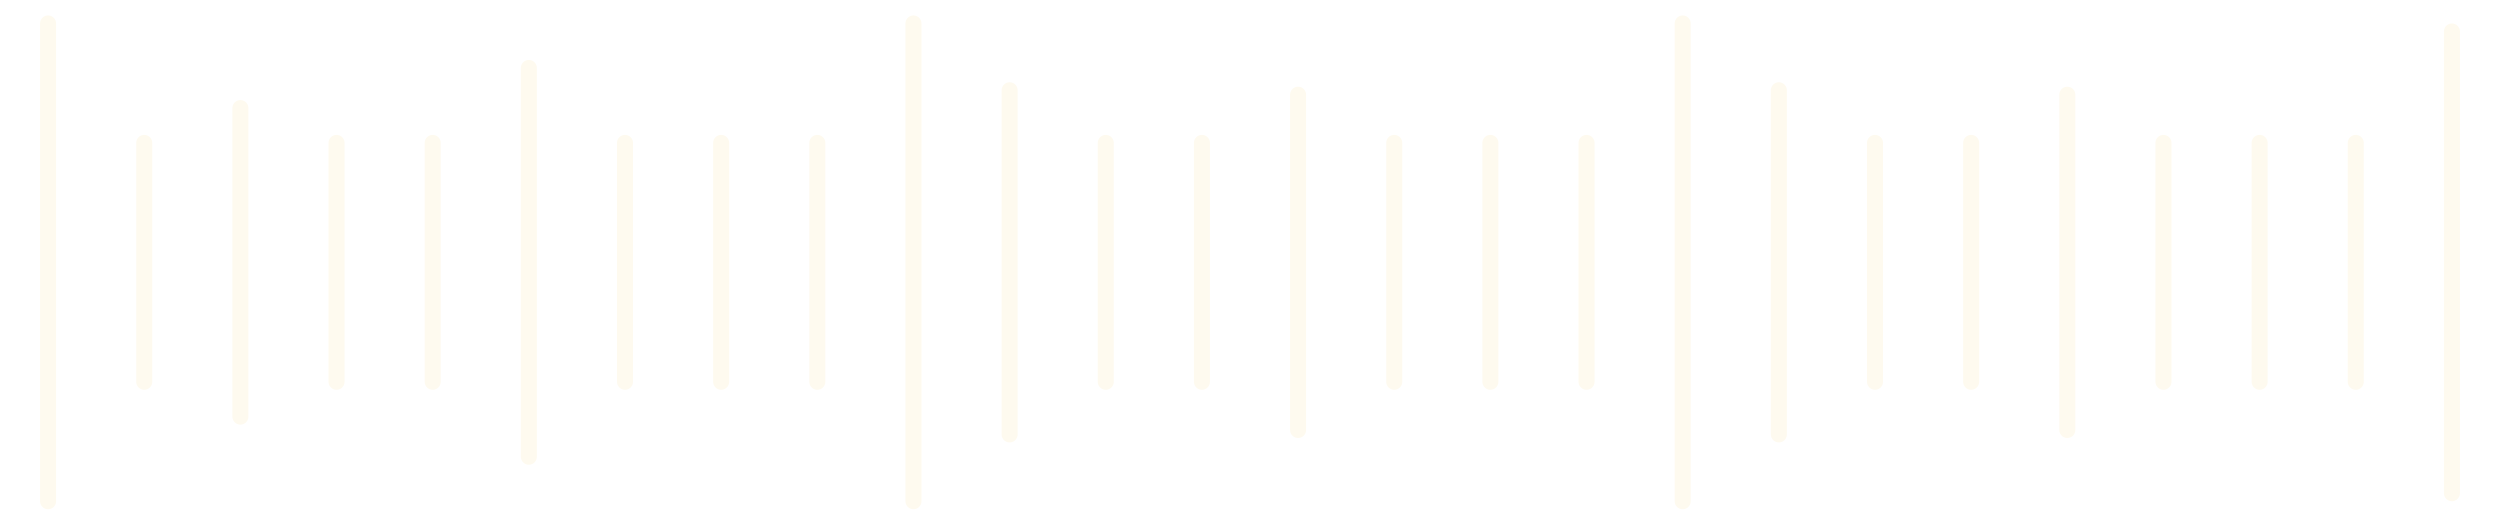
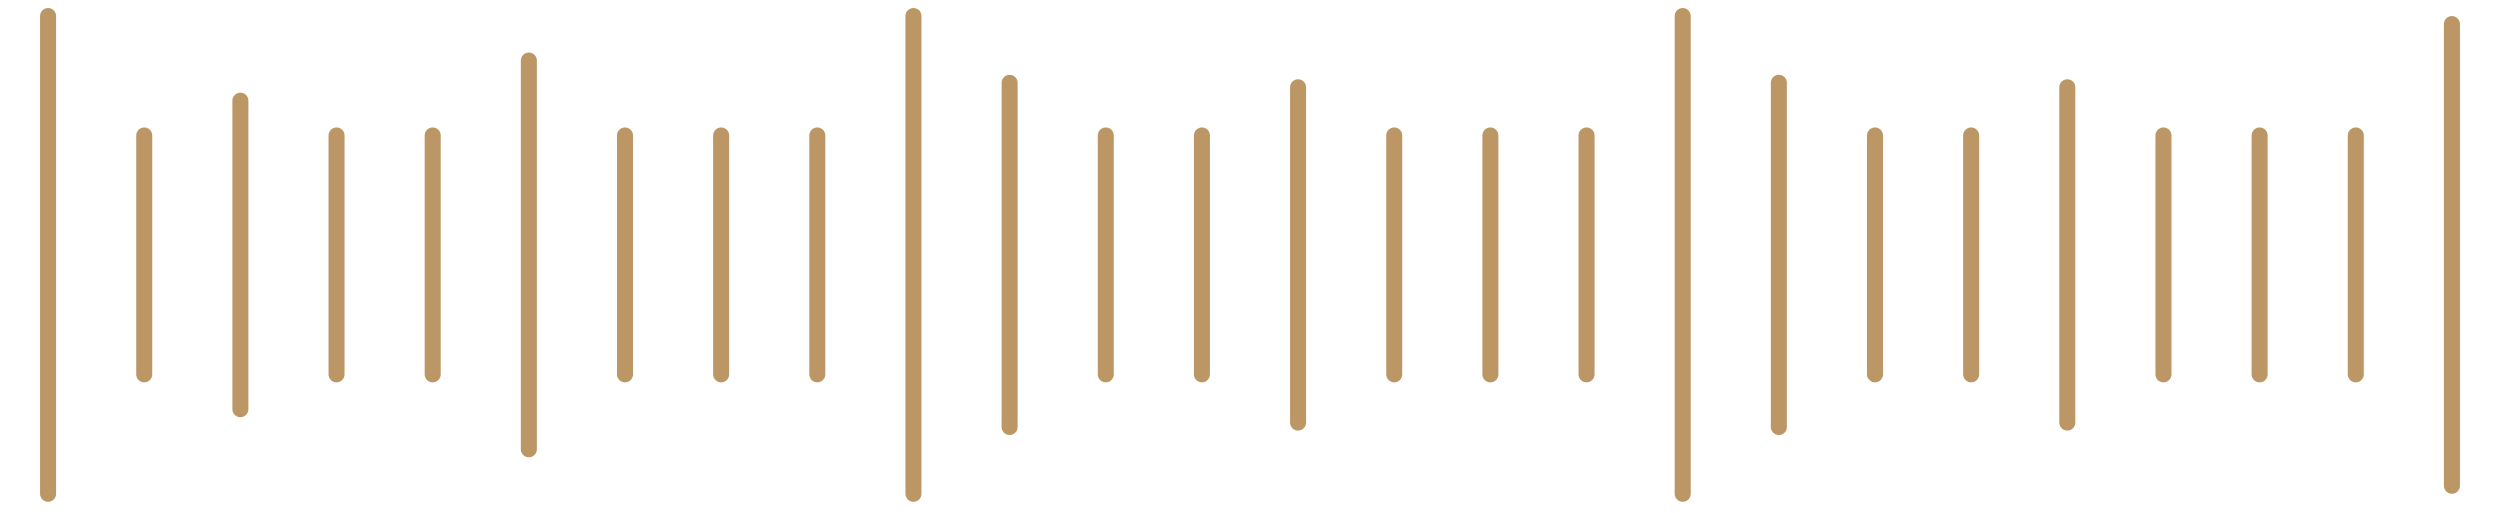
<svg xmlns="http://www.w3.org/2000/svg" width="156" height="32" viewBox="0 0 156 32" fill="none">
-   <path d="M3 31.276L3 1.464" stroke="#FEFAEF" stroke-linecap="round" />
-   <path d="M9 23.823L9 8.917" stroke="#FEFAEF" stroke-linecap="round" />
-   <path d="M15 25.996L15 6.744" stroke="#FEFAEF" stroke-linecap="round" />
-   <path d="M21 23.823L21 8.917" stroke="#FEFAEF" stroke-linecap="round" />
-   <path d="M27 23.823L27 8.917" stroke="#FEFAEF" stroke-linecap="round" />
-   <path d="M33 28.499L33 4.241" stroke="#FEFAEF" stroke-linecap="round" />
-   <path d="M39 23.823L39 8.917" stroke="#FEFAEF" stroke-linecap="round" />
-   <path d="M45 23.823L45 8.917" stroke="#FEFAEF" stroke-linecap="round" />
-   <path d="M51 23.823L51 8.917" stroke="#FEFAEF" stroke-linecap="round" />
-   <path d="M57 31.276L57 1.464" stroke="#FEFAEF" stroke-linecap="round" />
-   <path d="M63 27.108L63 5.632" stroke="#FEFAEF" stroke-linecap="round" />
-   <path d="M69 23.823L69 8.917" stroke="#FEFAEF" stroke-linecap="round" />
-   <path d="M75 23.823L75 8.917" stroke="#FEFAEF" stroke-linecap="round" />
-   <path d="M81 26.83L81 5.91" stroke="#FEFAEF" stroke-linecap="round" />
-   <path d="M87 23.823L87 8.917" stroke="#FEFAEF" stroke-linecap="round" />
-   <path d="M93 23.823L93 8.917" stroke="#FEFAEF" stroke-linecap="round" />
-   <path d="M99 23.823L99 8.917" stroke="#FEFAEF" stroke-linecap="round" />
-   <path d="M105 31.276L105 1.464" stroke="#FEFAEF" stroke-linecap="round" />
-   <path d="M111 27.108L111 5.632" stroke="#FEFAEF" stroke-linecap="round" />
-   <path d="M117 23.823L117 8.917" stroke="#FEFAEF" stroke-linecap="round" />
-   <path d="M123 23.823L123 8.917" stroke="#FEFAEF" stroke-linecap="round" />
-   <path d="M129 26.83L129 5.91" stroke="#FEFAEF" stroke-linecap="round" />
-   <path d="M135 23.823L135 8.917" stroke="#FEFAEF" stroke-linecap="round" />
-   <path d="M141 23.823L141 8.917" stroke="#FEFAEF" stroke-linecap="round" />
-   <path d="M147 23.823L147 8.917" stroke="#FEFAEF" stroke-linecap="round" />
-   <path d="M153 30.775L153 1.965" stroke="#FEFAEF" stroke-linecap="round" />
+   <path d="M3 30.812L3 1.001" stroke="#BC9665" stroke-linecap="round" />
+   <path d="M9 23.359L9 8.453" stroke="#BC9665" stroke-linecap="round" />
+   <path d="M15 25.533L15 6.282" stroke="#BC9665" stroke-linecap="round" />
+   <path d="M21 23.359L21 8.453" stroke="#BC9665" stroke-linecap="round" />
+   <path d="M27 23.359L27 8.453" stroke="#BC9665" stroke-linecap="round" />
+   <path d="M33 28.035L33 3.778" stroke="#BC9665" stroke-linecap="round" />
+   <path d="M39 23.359L39 8.453" stroke="#BC9665" stroke-linecap="round" />
+   <path d="M45 23.359L45 8.453" stroke="#BC9665" stroke-linecap="round" />
+   <path d="M51 23.359L51 8.453" stroke="#BC9665" stroke-linecap="round" />
+   <path d="M57 30.812L57 1.001" stroke="#BC9665" stroke-linecap="round" />
+   <path d="M63 26.645L63 5.168" stroke="#BC9665" stroke-linecap="round" />
+   <path d="M69 23.359L69 8.453" stroke="#BC9665" stroke-linecap="round" />
+   <path d="M75 23.359L75 8.453" stroke="#BC9665" stroke-linecap="round" />
+   <path d="M81 26.367L81 5.447" stroke="#BC9665" stroke-linecap="round" />
+   <path d="M87 23.359L87 8.453" stroke="#BC9665" stroke-linecap="round" />
+   <path d="M93 23.359L93 8.453" stroke="#BC9665" stroke-linecap="round" />
+   <path d="M99 23.359L99 8.453" stroke="#BC9665" stroke-linecap="round" />
+   <path d="M105 30.812L105 1.001" stroke="#BC9665" stroke-linecap="round" />
+   <path d="M111 26.645L111 5.168" stroke="#BC9665" stroke-linecap="round" />
+   <path d="M117 23.359L117 8.453" stroke="#BC9665" stroke-linecap="round" />
+   <path d="M123 23.359L123 8.453" stroke="#BC9665" stroke-linecap="round" />
+   <path d="M129 26.367L129 5.447" stroke="#BC9665" stroke-linecap="round" />
+   <path d="M135 23.359L135 8.453" stroke="#BC9665" stroke-linecap="round" />
+   <path d="M141 23.359L141 8.453" stroke="#BC9665" stroke-linecap="round" />
+   <path d="M147 23.359L147 8.453" stroke="#BC9665" stroke-linecap="round" />
+   <path d="M153 30.312L153 1.502" stroke="#BC9665" stroke-linecap="round" />
</svg>
